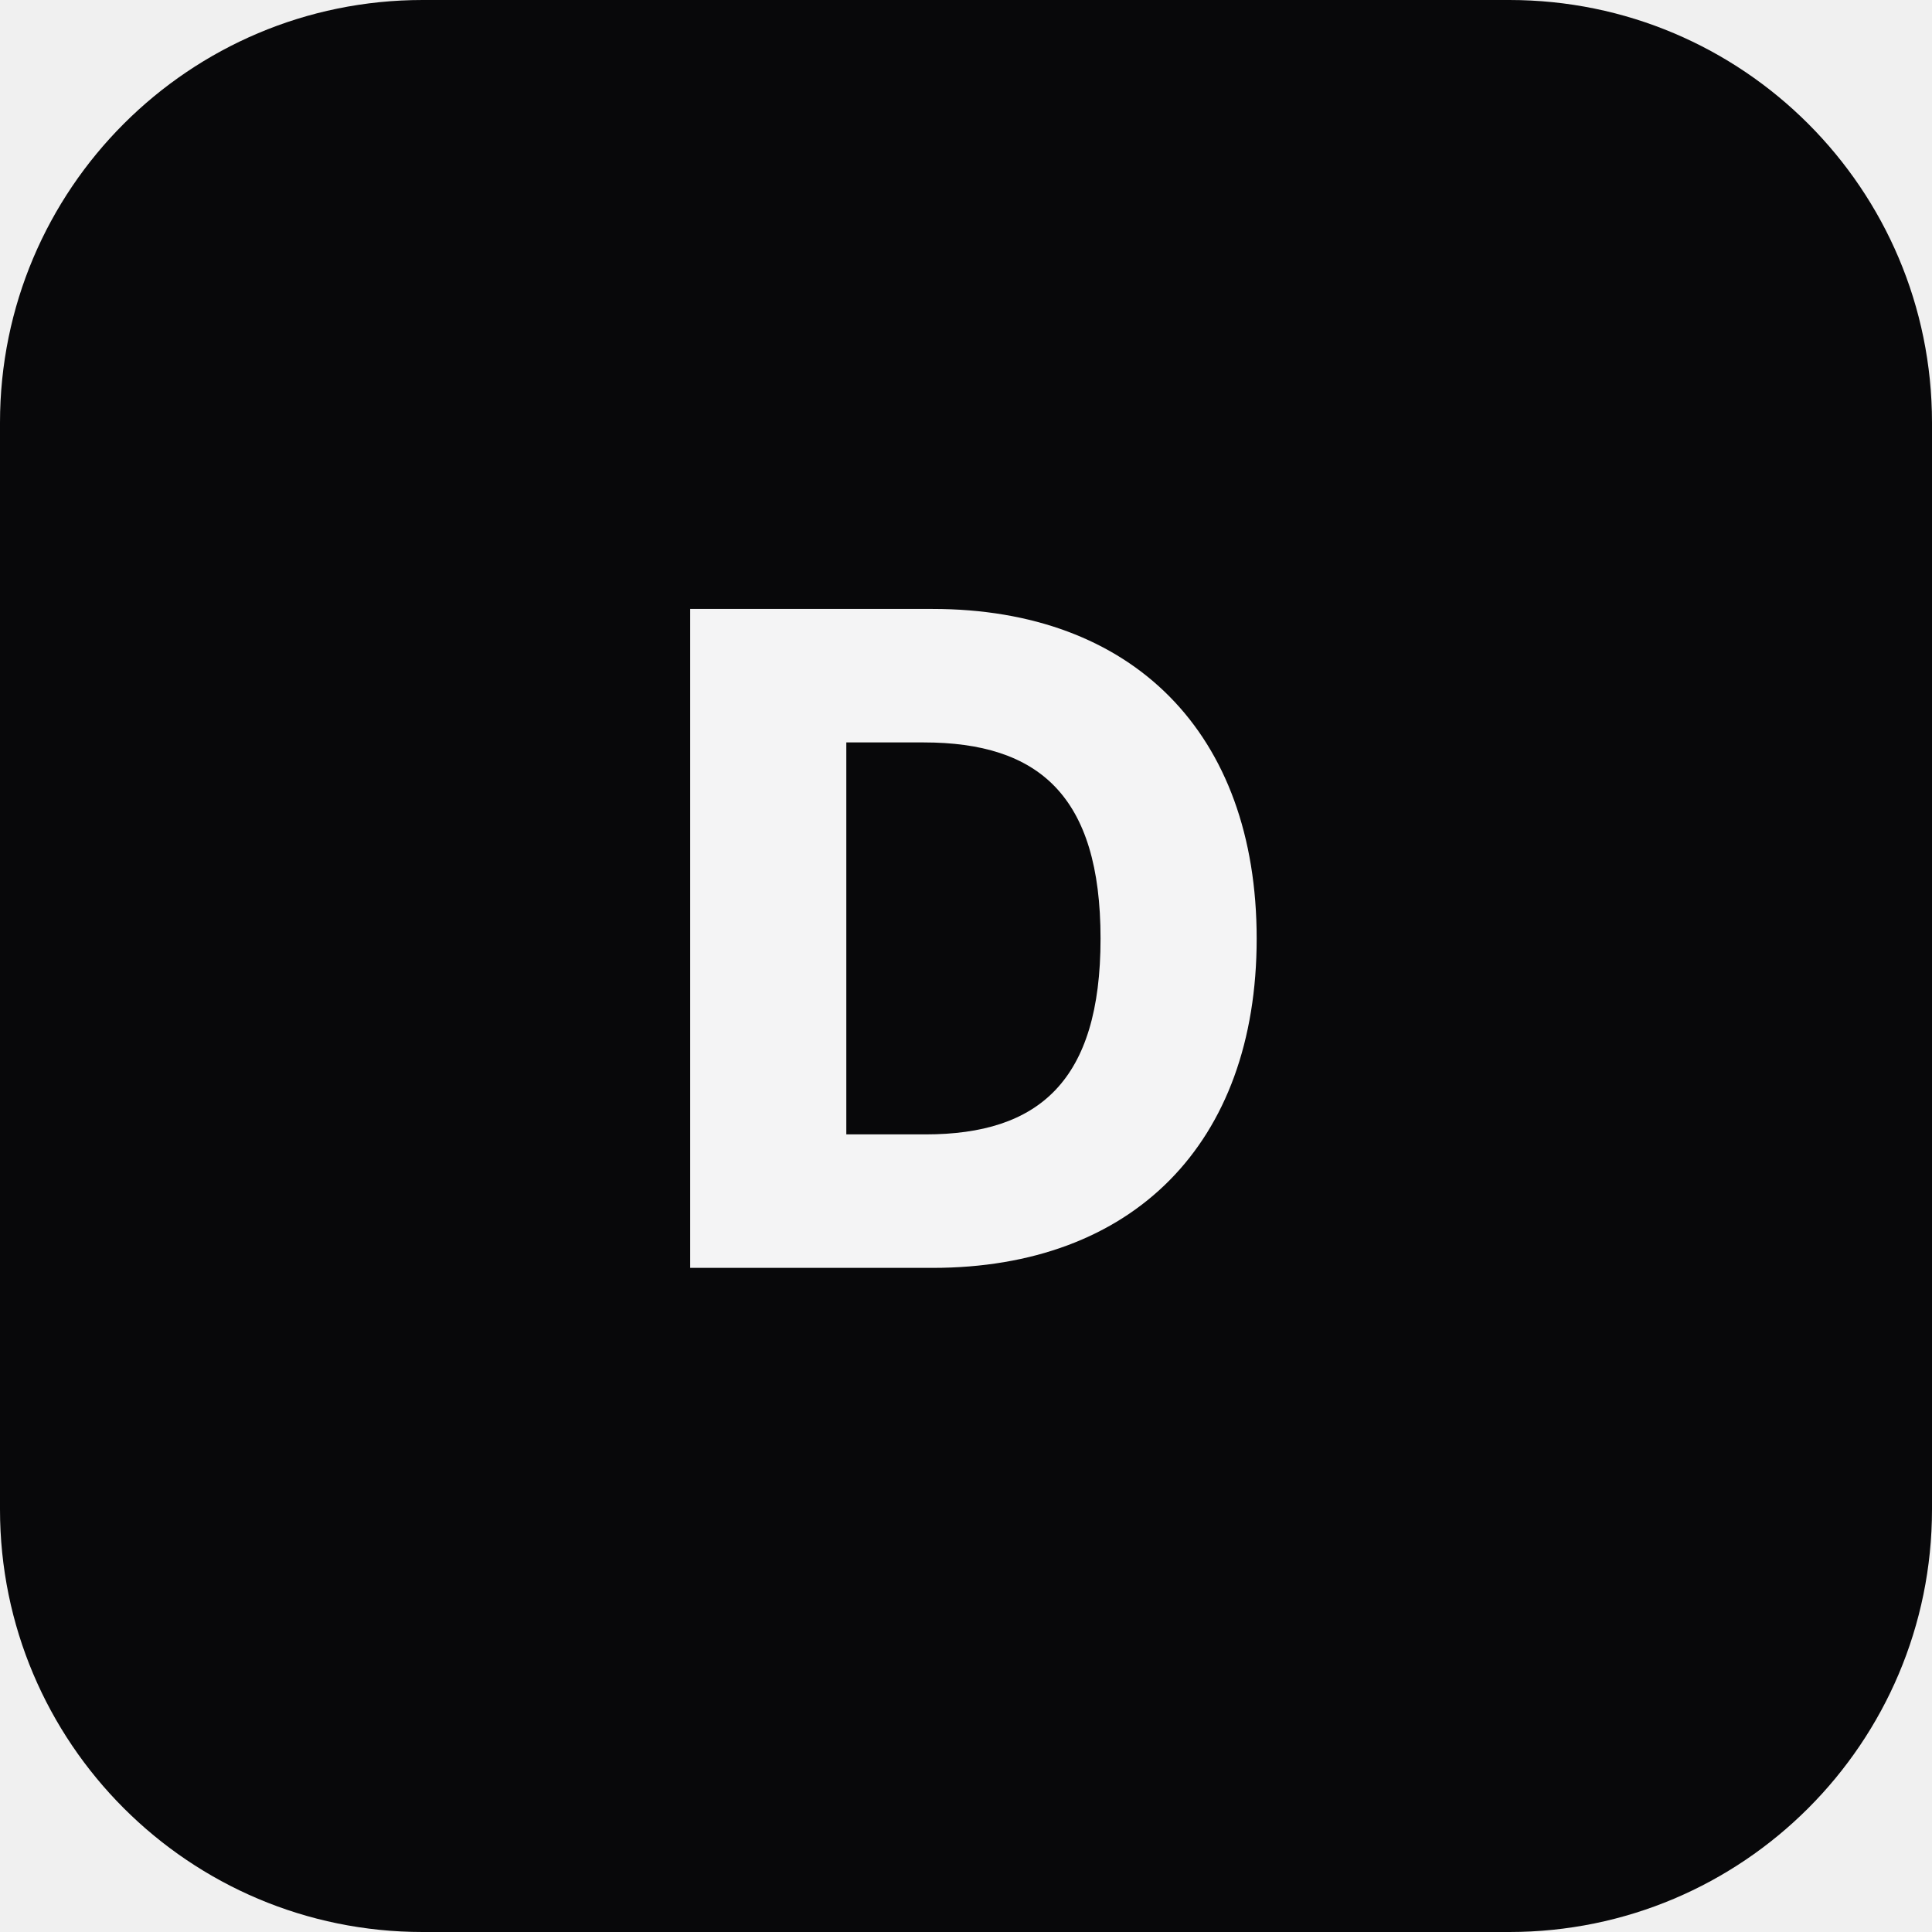
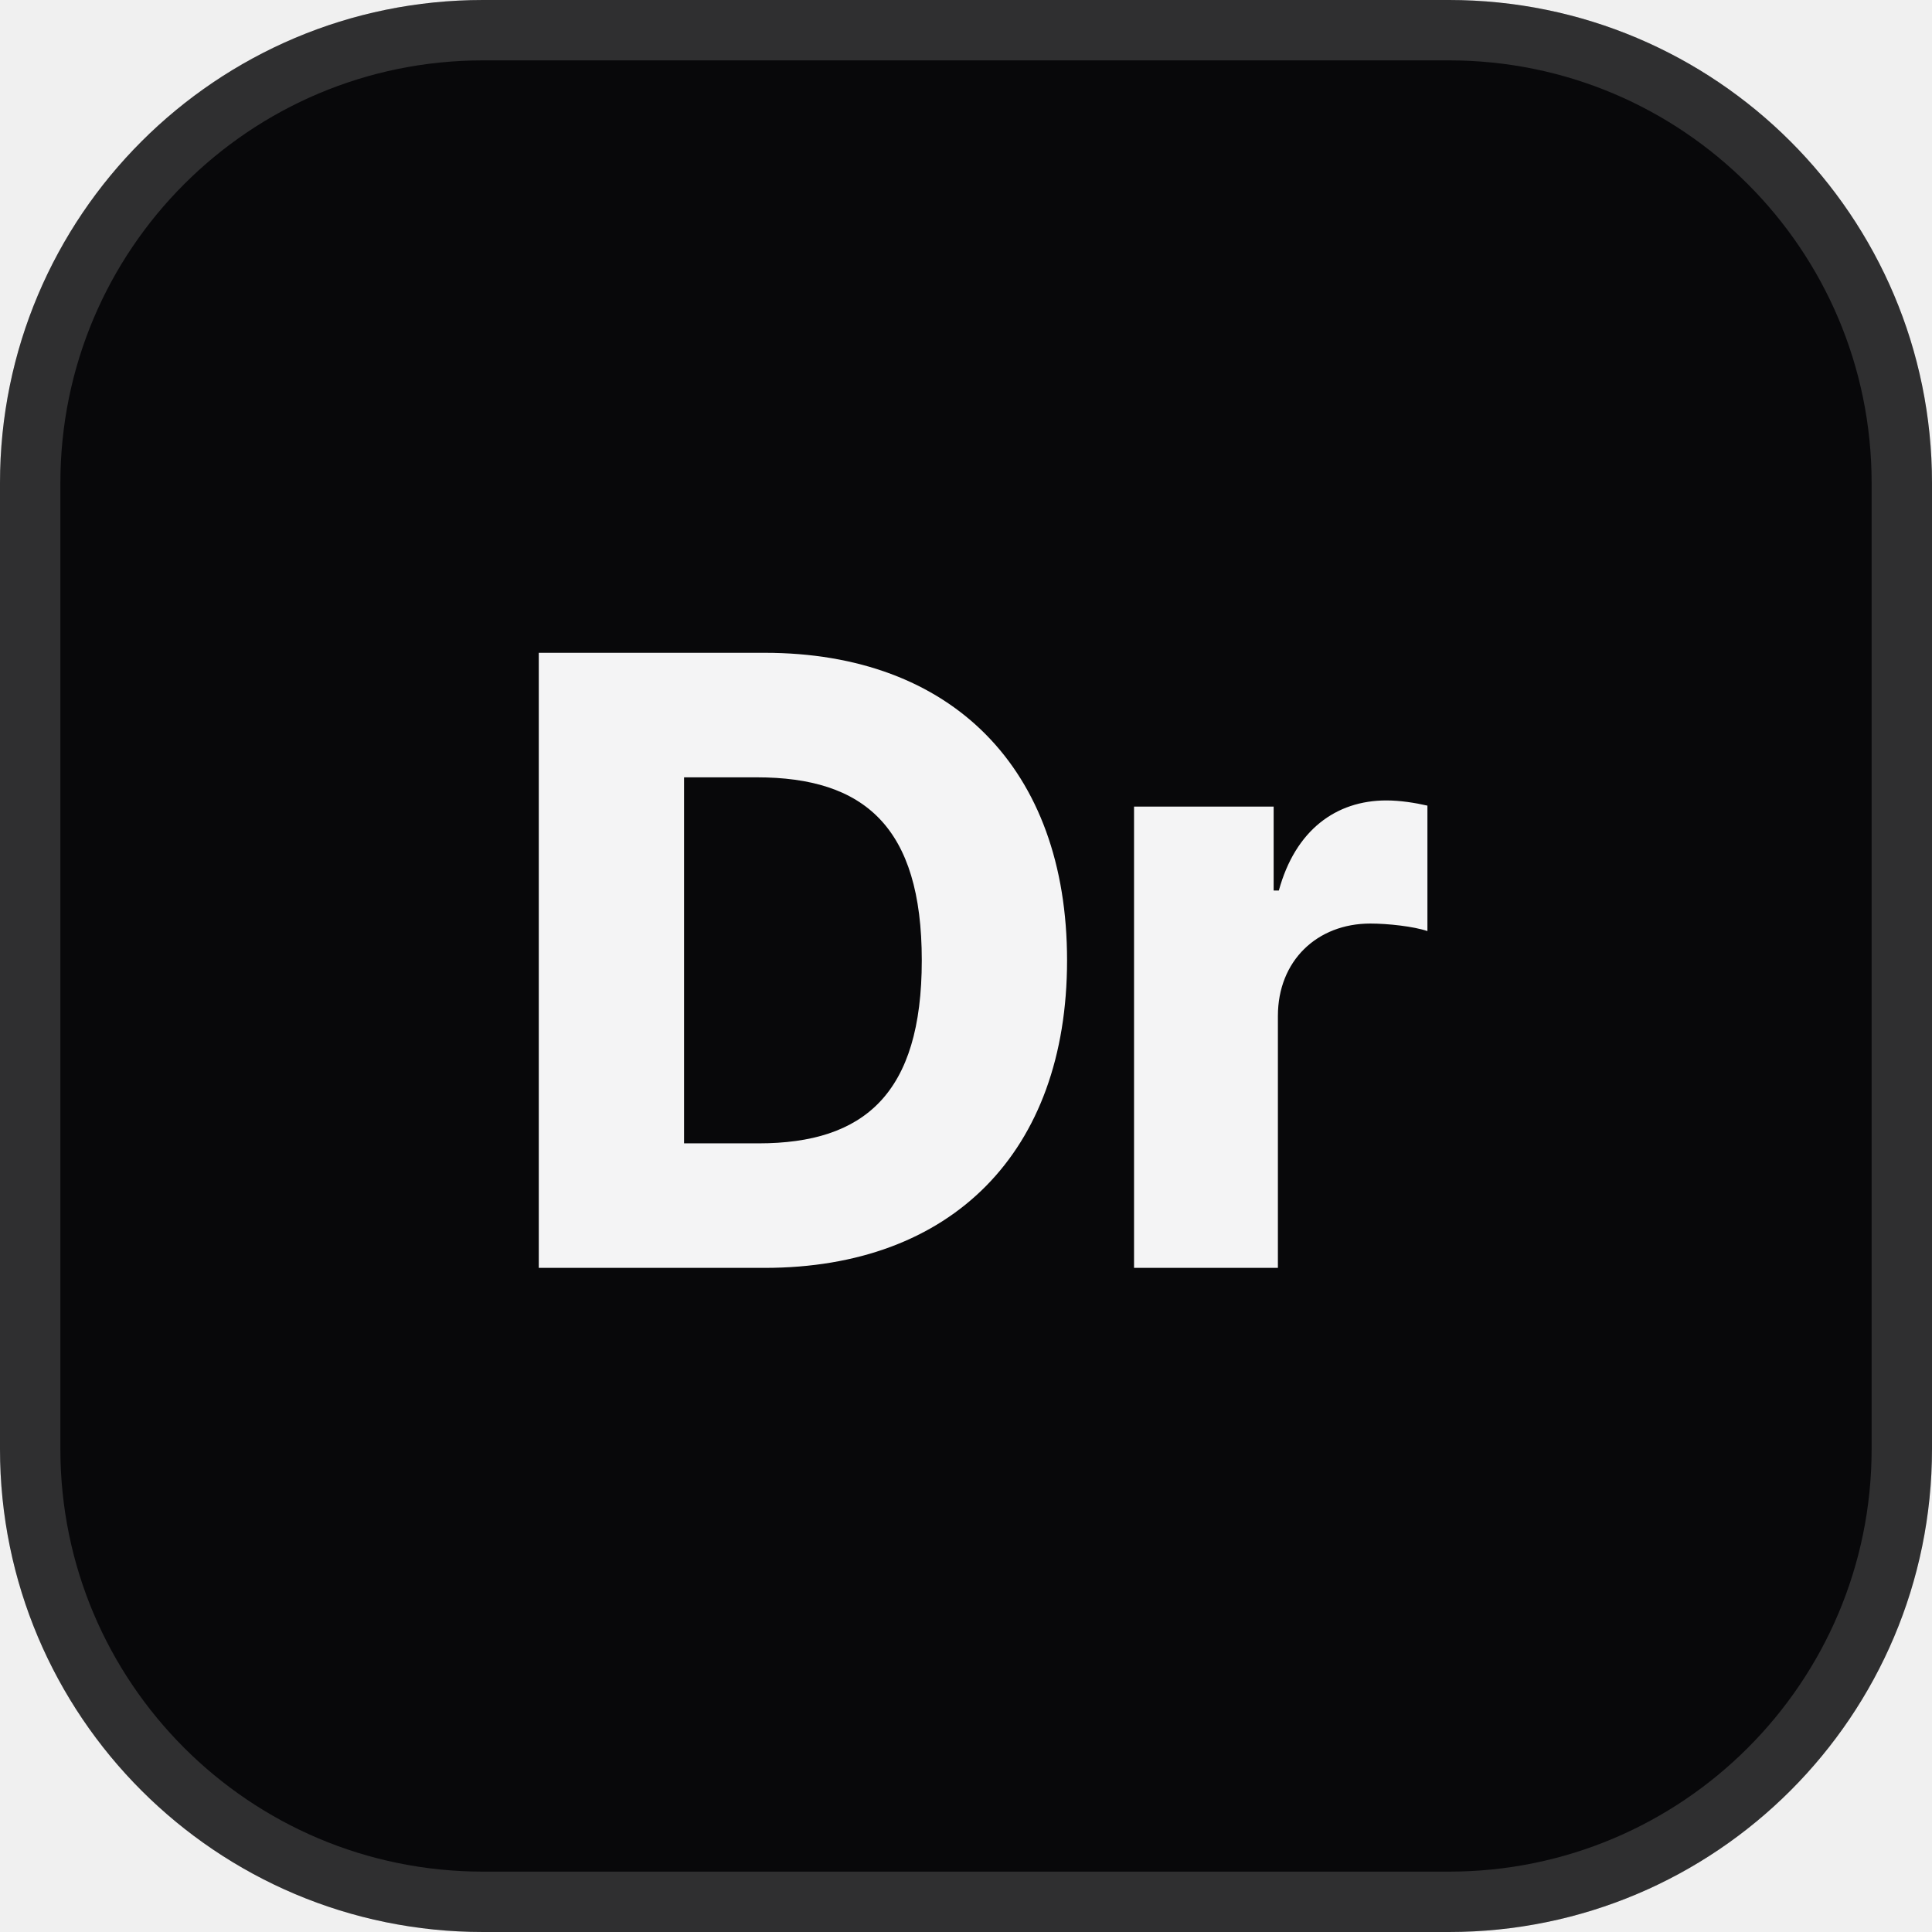
<svg xmlns="http://www.w3.org/2000/svg" viewBox="0 0 64 64">
-   <rect width="64" height="64" rx="14" fill="#08080a" />
-   <text x="32" y="42" text-anchor="middle" font-family="Inter Tight, Inter, system-ui, sans-serif" font-size="30" font-weight="800" fill="#f4f4f5">D</text>
+   <rect width="64" height="64" rx="16" fill="#08080a" />
+   <rect x="1" y="1" width="62" height="62" rx="15" fill="none" stroke="#ffffff" stroke-opacity="0.16" stroke-width="2" />
+   <text x="32" y="42" text-anchor="middle" font-family="system-ui, -apple-system, BlinkMacSystemFont, 'Inter Tight', 'Inter', sans-serif" font-size="28" font-weight="800" letter-spacing="-0.5px" fill="#f4f4f5">Dr</text>
</svg>
